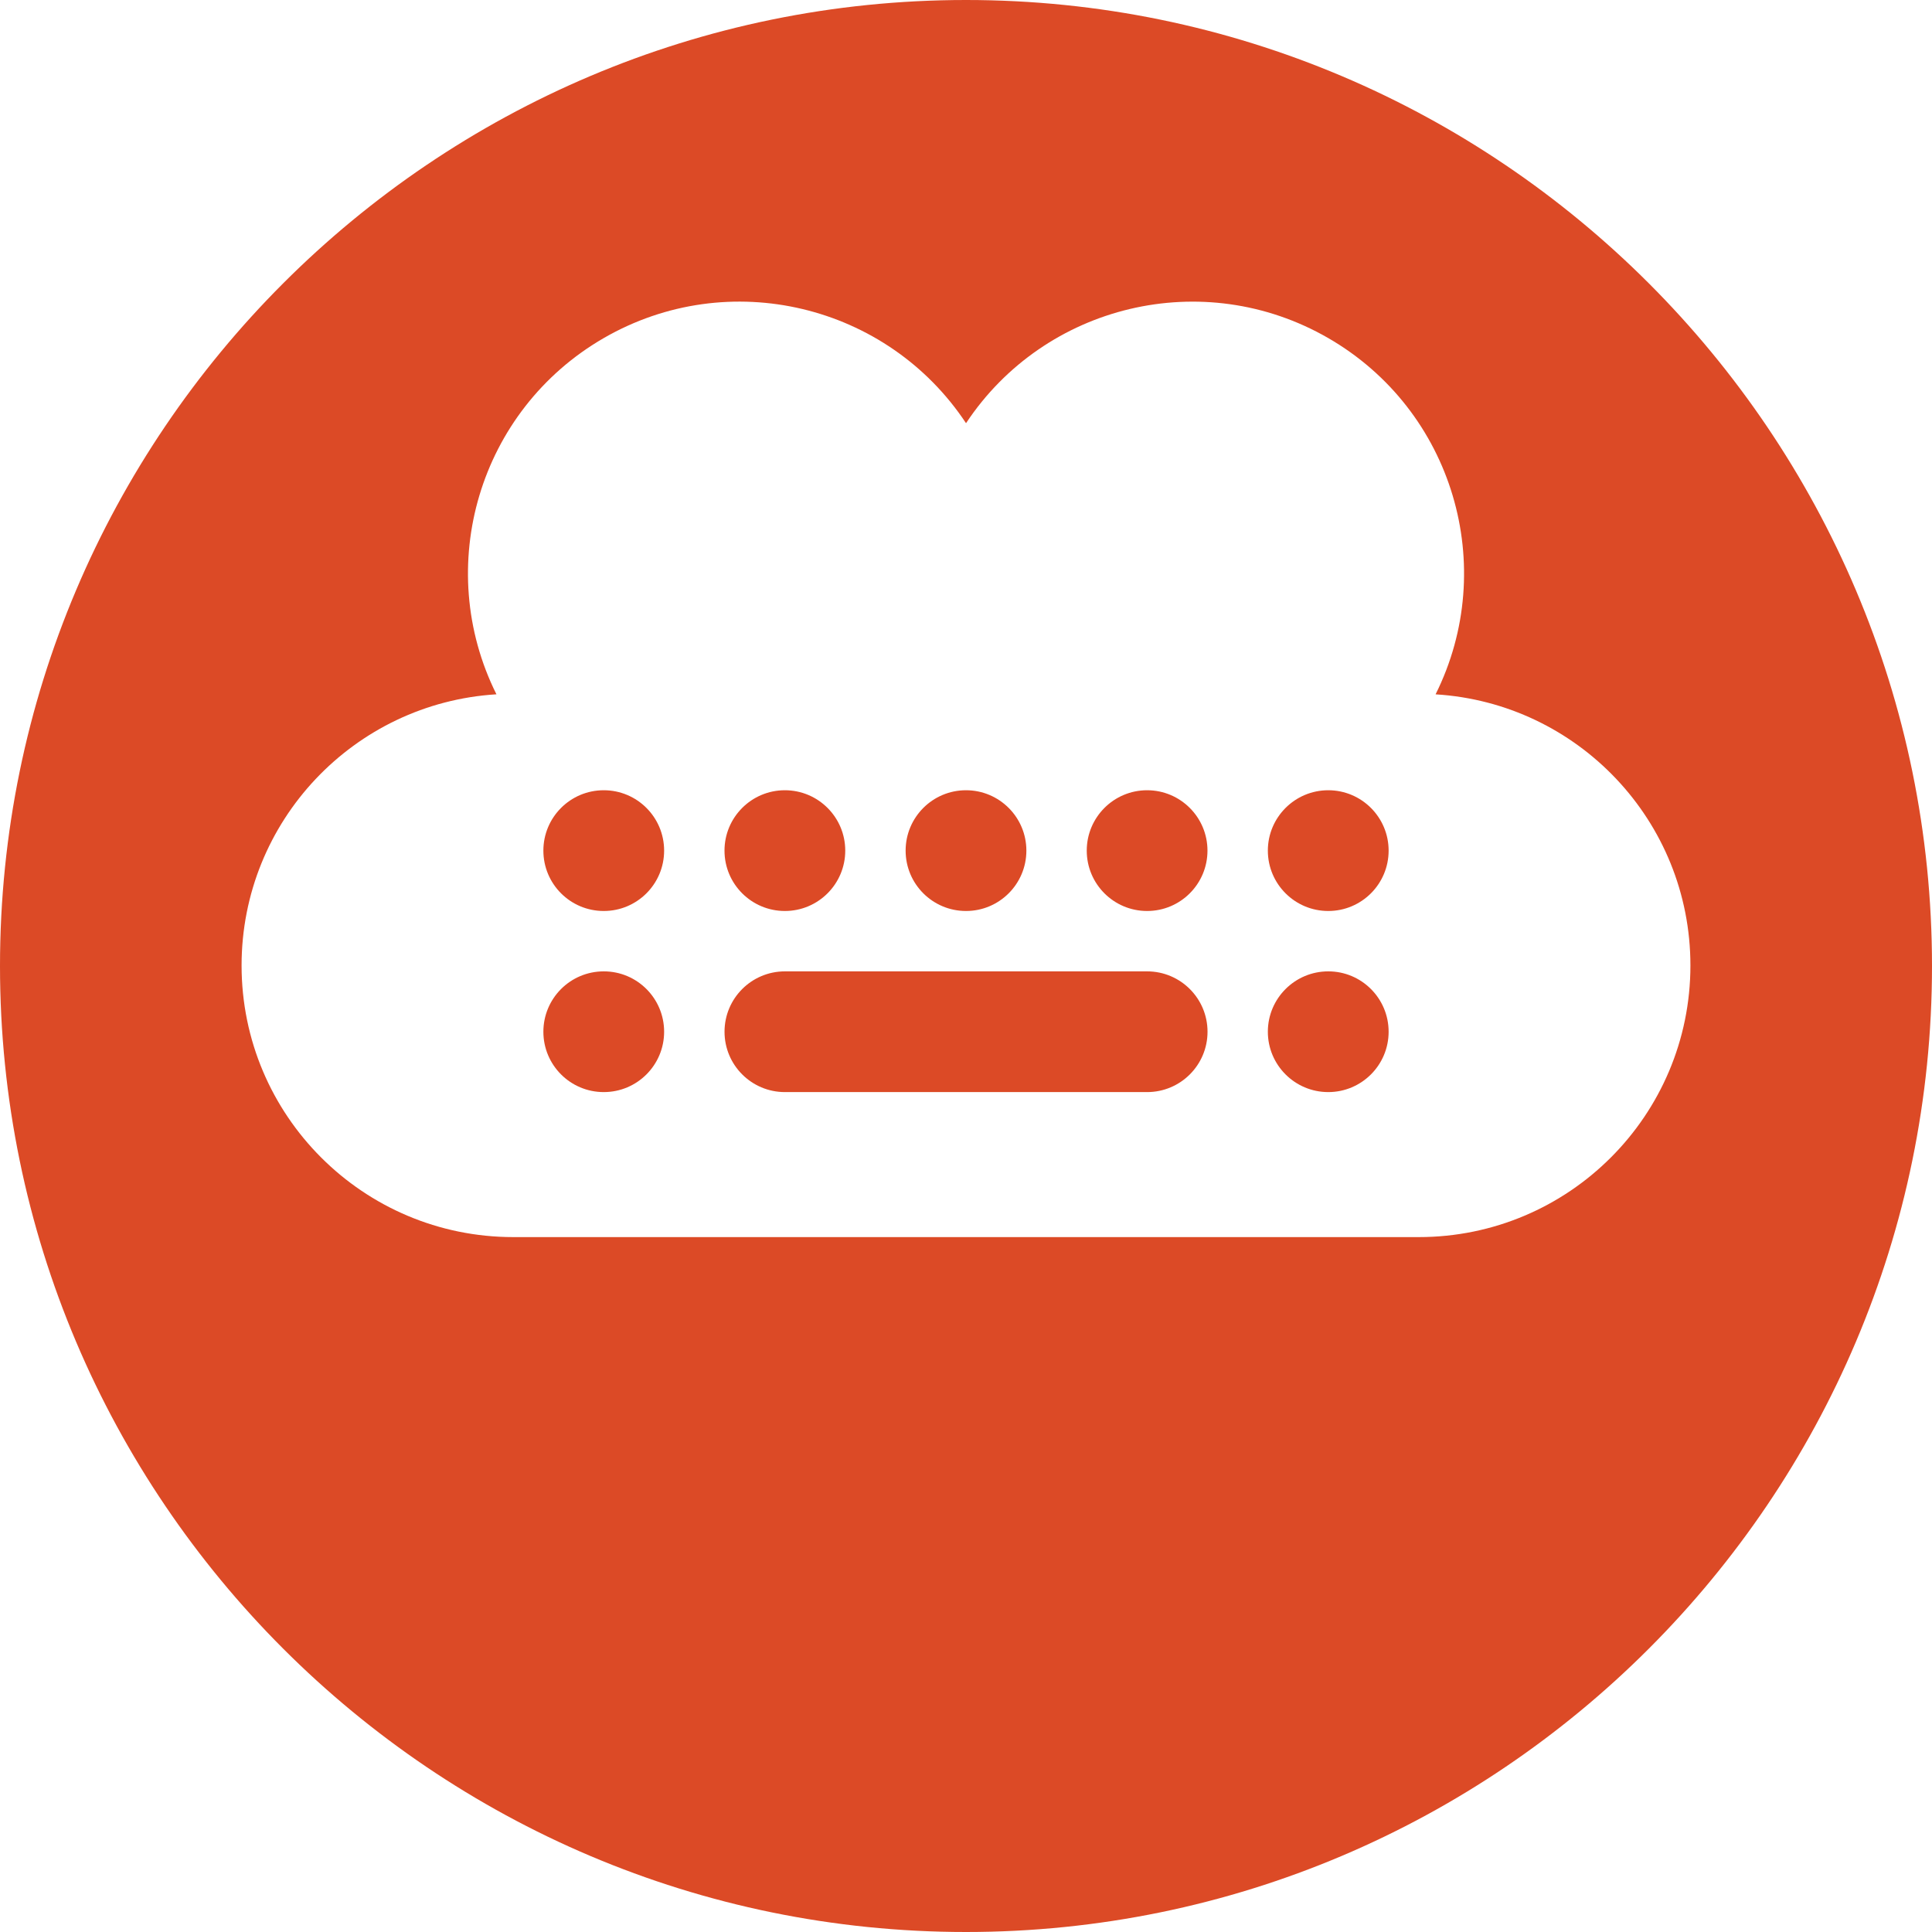
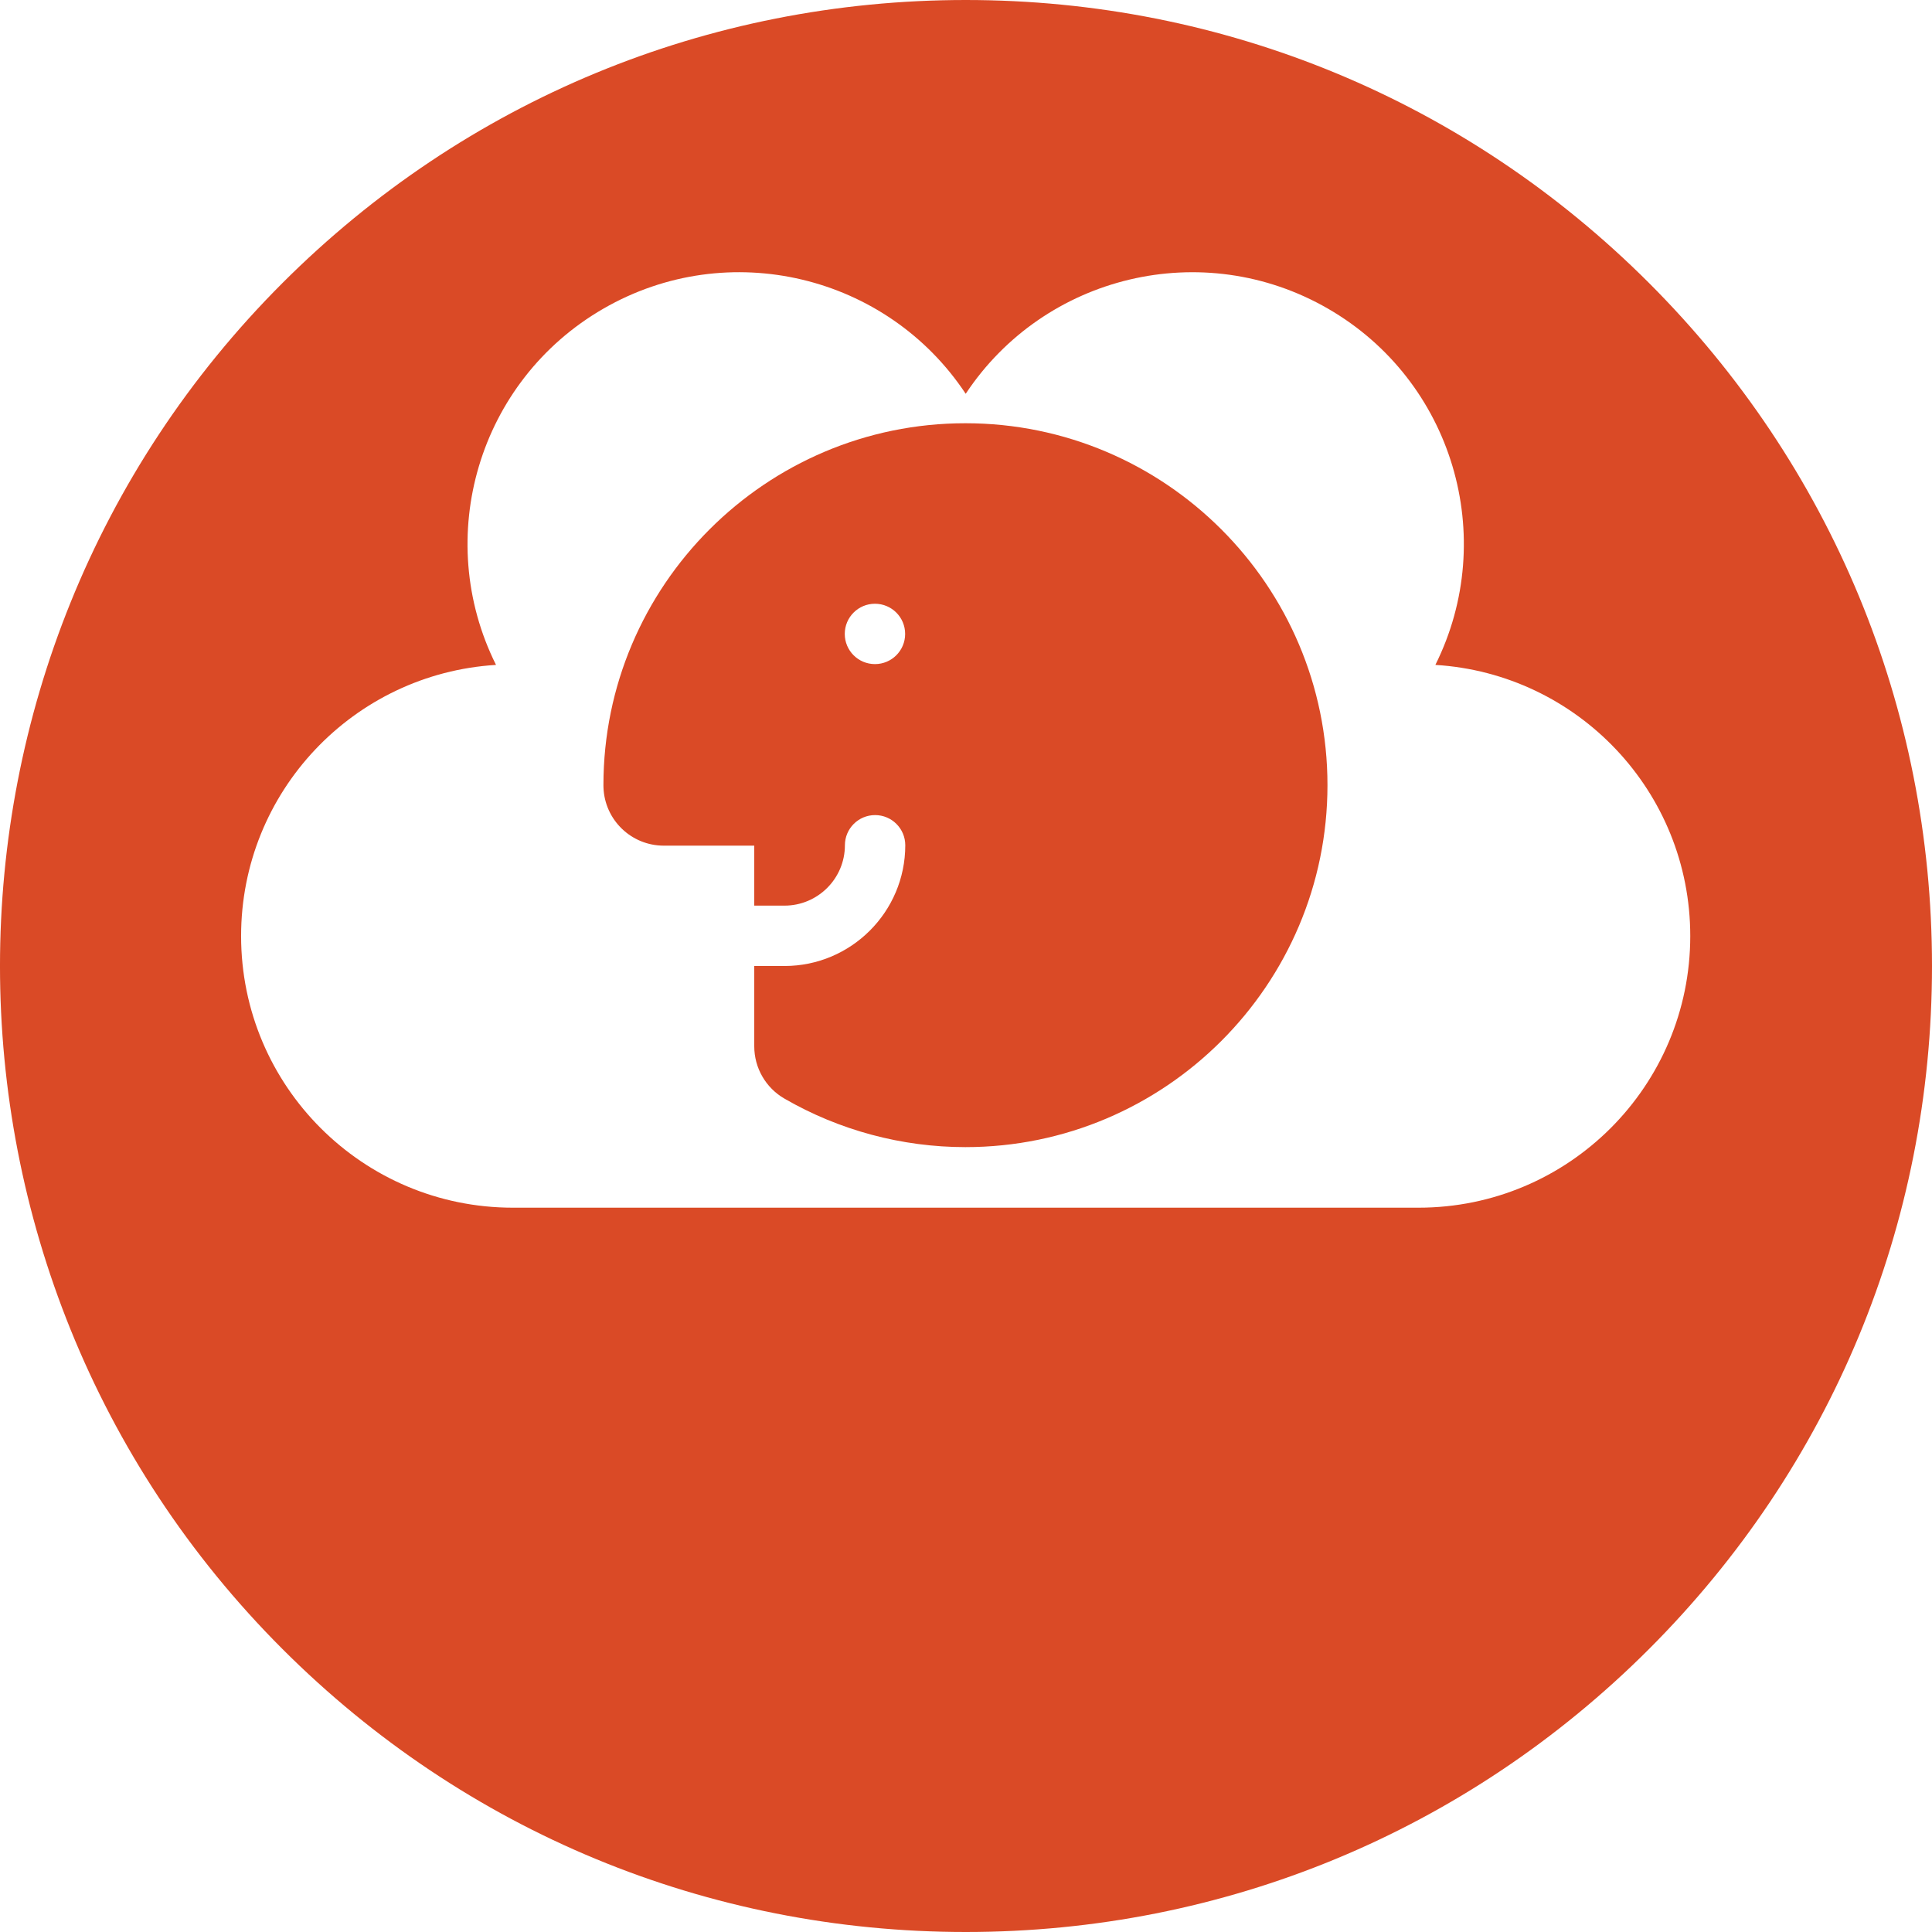
<svg xmlns="http://www.w3.org/2000/svg" version="1.1" id="Layer_1" x="0px" y="0px" width="72px" height="72px" viewBox="0 0 72 72" enable-background="new 0 0 72 72" xml:space="preserve">
-   <path fill="#DC4A26" d="M36,0C16.149,0,0,16.149,0,36c0,19.85,16.149,36,36,36c19.852,0,36-16.15,36-36C72,16.149,55.852,0,36,0z   M52.872,46.103H19.129c-5.592,0-10.126-4.533-10.126-10.123c0-5.382,4.199-9.78,9.498-10.105  c-2.369-4.75-0.659-10.585,4.001-13.277c4.66-2.69,10.568-1.254,13.499,3.173c2.932-4.426,8.837-5.862,13.499-3.172  c4.659,2.691,6.369,8.525,4,13.277c5.301,0.325,9.497,4.722,9.497,10.105C62.997,41.569,58.464,46.103,52.872,46.103z M24.75,31.7  c0,1.243-1.006,2.25-2.25,2.25s-2.25-1.006-2.25-2.25c0-1.242,1.006-2.25,2.25-2.25S24.75,30.458,24.75,31.7z M31.5,31.7  c0,1.243-1.008,2.25-2.25,2.25c-1.243,0-2.25-1.006-2.25-2.25c0-1.242,1.007-2.25,2.25-2.25C30.493,29.45,31.5,30.458,31.5,31.7z   M38.25,31.7c0,1.243-1.007,2.25-2.25,2.25s-2.25-1.006-2.25-2.25c0-1.242,1.007-2.25,2.25-2.25S38.25,30.458,38.25,31.7z   M44.999,31.7c0,1.243-1.007,2.25-2.25,2.25c-1.242,0-2.249-1.006-2.249-2.25c0-1.242,1.007-2.25,2.249-2.25  C43.992,29.45,44.999,30.458,44.999,31.7z M51.75,31.7c0,1.243-1.007,2.25-2.25,2.25c-1.242,0-2.251-1.006-2.251-2.25  c0-1.242,1.009-2.25,2.251-2.25C50.743,29.45,51.75,30.458,51.75,31.7z M24.75,38.45c0,1.242-1.006,2.249-2.25,2.249  s-2.25-1.007-2.25-2.249c0-1.243,1.006-2.25,2.25-2.25C23.744,36.199,24.75,37.207,24.75,38.45z M29.251,40.699  c-1.243,0-2.25-1.007-2.25-2.249c0-1.243,1.007-2.25,2.25-2.25h13.498c1.244,0,2.252,1.007,2.252,2.25  c0,1.242-1.008,2.249-2.252,2.249H29.251z M51.75,38.45c0,1.242-1.007,2.249-2.25,2.249c-1.242,0-2.251-1.007-2.251-2.249  c0-1.243,1.009-2.25,2.251-2.25C50.743,36.199,51.75,37.207,51.75,38.45z" />
+   <g>
+     <path fill="#DA4A26" d="M35.979,15.773c-7.439,0-13.491,6.051-13.491,13.488c0,0.029,0,0.06,0.002,0.09   c0.045,1.203,1.034,2.164,2.248,2.164h3.371v2.235h1.127c1.241,0,2.251-1.009,2.251-2.249c0-0.622,0.504-1.125,1.125-1.125   s1.125,0.503,1.125,1.125c0,2.48-2.019,4.499-4.501,4.499h-1.127v2.993c0,0.804,0.428,1.546,1.123,1.948   c2.047,1.184,4.38,1.809,6.747,1.809c7.439,0,13.492-6.051,13.492-13.489C49.472,21.824,43.419,15.773,35.979,15.773z    M32.607,24.749c-0.622,0-1.125-0.503-1.125-1.124c0-0.622,0.503-1.125,1.125-1.125c0.621,0,1.125,0.503,1.125,1.125   C33.732,24.246,33.229,24.749,32.607,24.749z" />
+     <path fill="#DA4A26" d="M61.453,10.545C54.651,3.745,45.609,0,35.991,0s-18.66,3.745-25.462,10.545   c-14.039,14.036-14.039,36.875,0,50.912C17.33,68.255,26.372,72,35.99,72c0.001,0,0.001,0,0.003,0   c9.616,0,18.658-3.745,25.46-10.544C68.254,54.655,72,45.616,72,36.001C72,26.385,68.254,17.345,61.453,10.545z M52.864,45.007   H19.113c-5.594,0-10.128-4.533-10.128-10.124c0-5.383,4.199-9.78,9.5-10.104c-2.37-4.751-0.659-10.586,4.003-13.277   c4.661-2.69,10.569-1.254,13.501,3.173c2.932-4.426,8.84-5.863,13.502-3.172c4.66,2.69,6.371,8.524,4.001,13.276   c5.301,0.324,9.499,4.722,9.499,10.104C62.991,40.474,58.458,45.007,52.864,45.007z" />
+   </g>
</svg>
